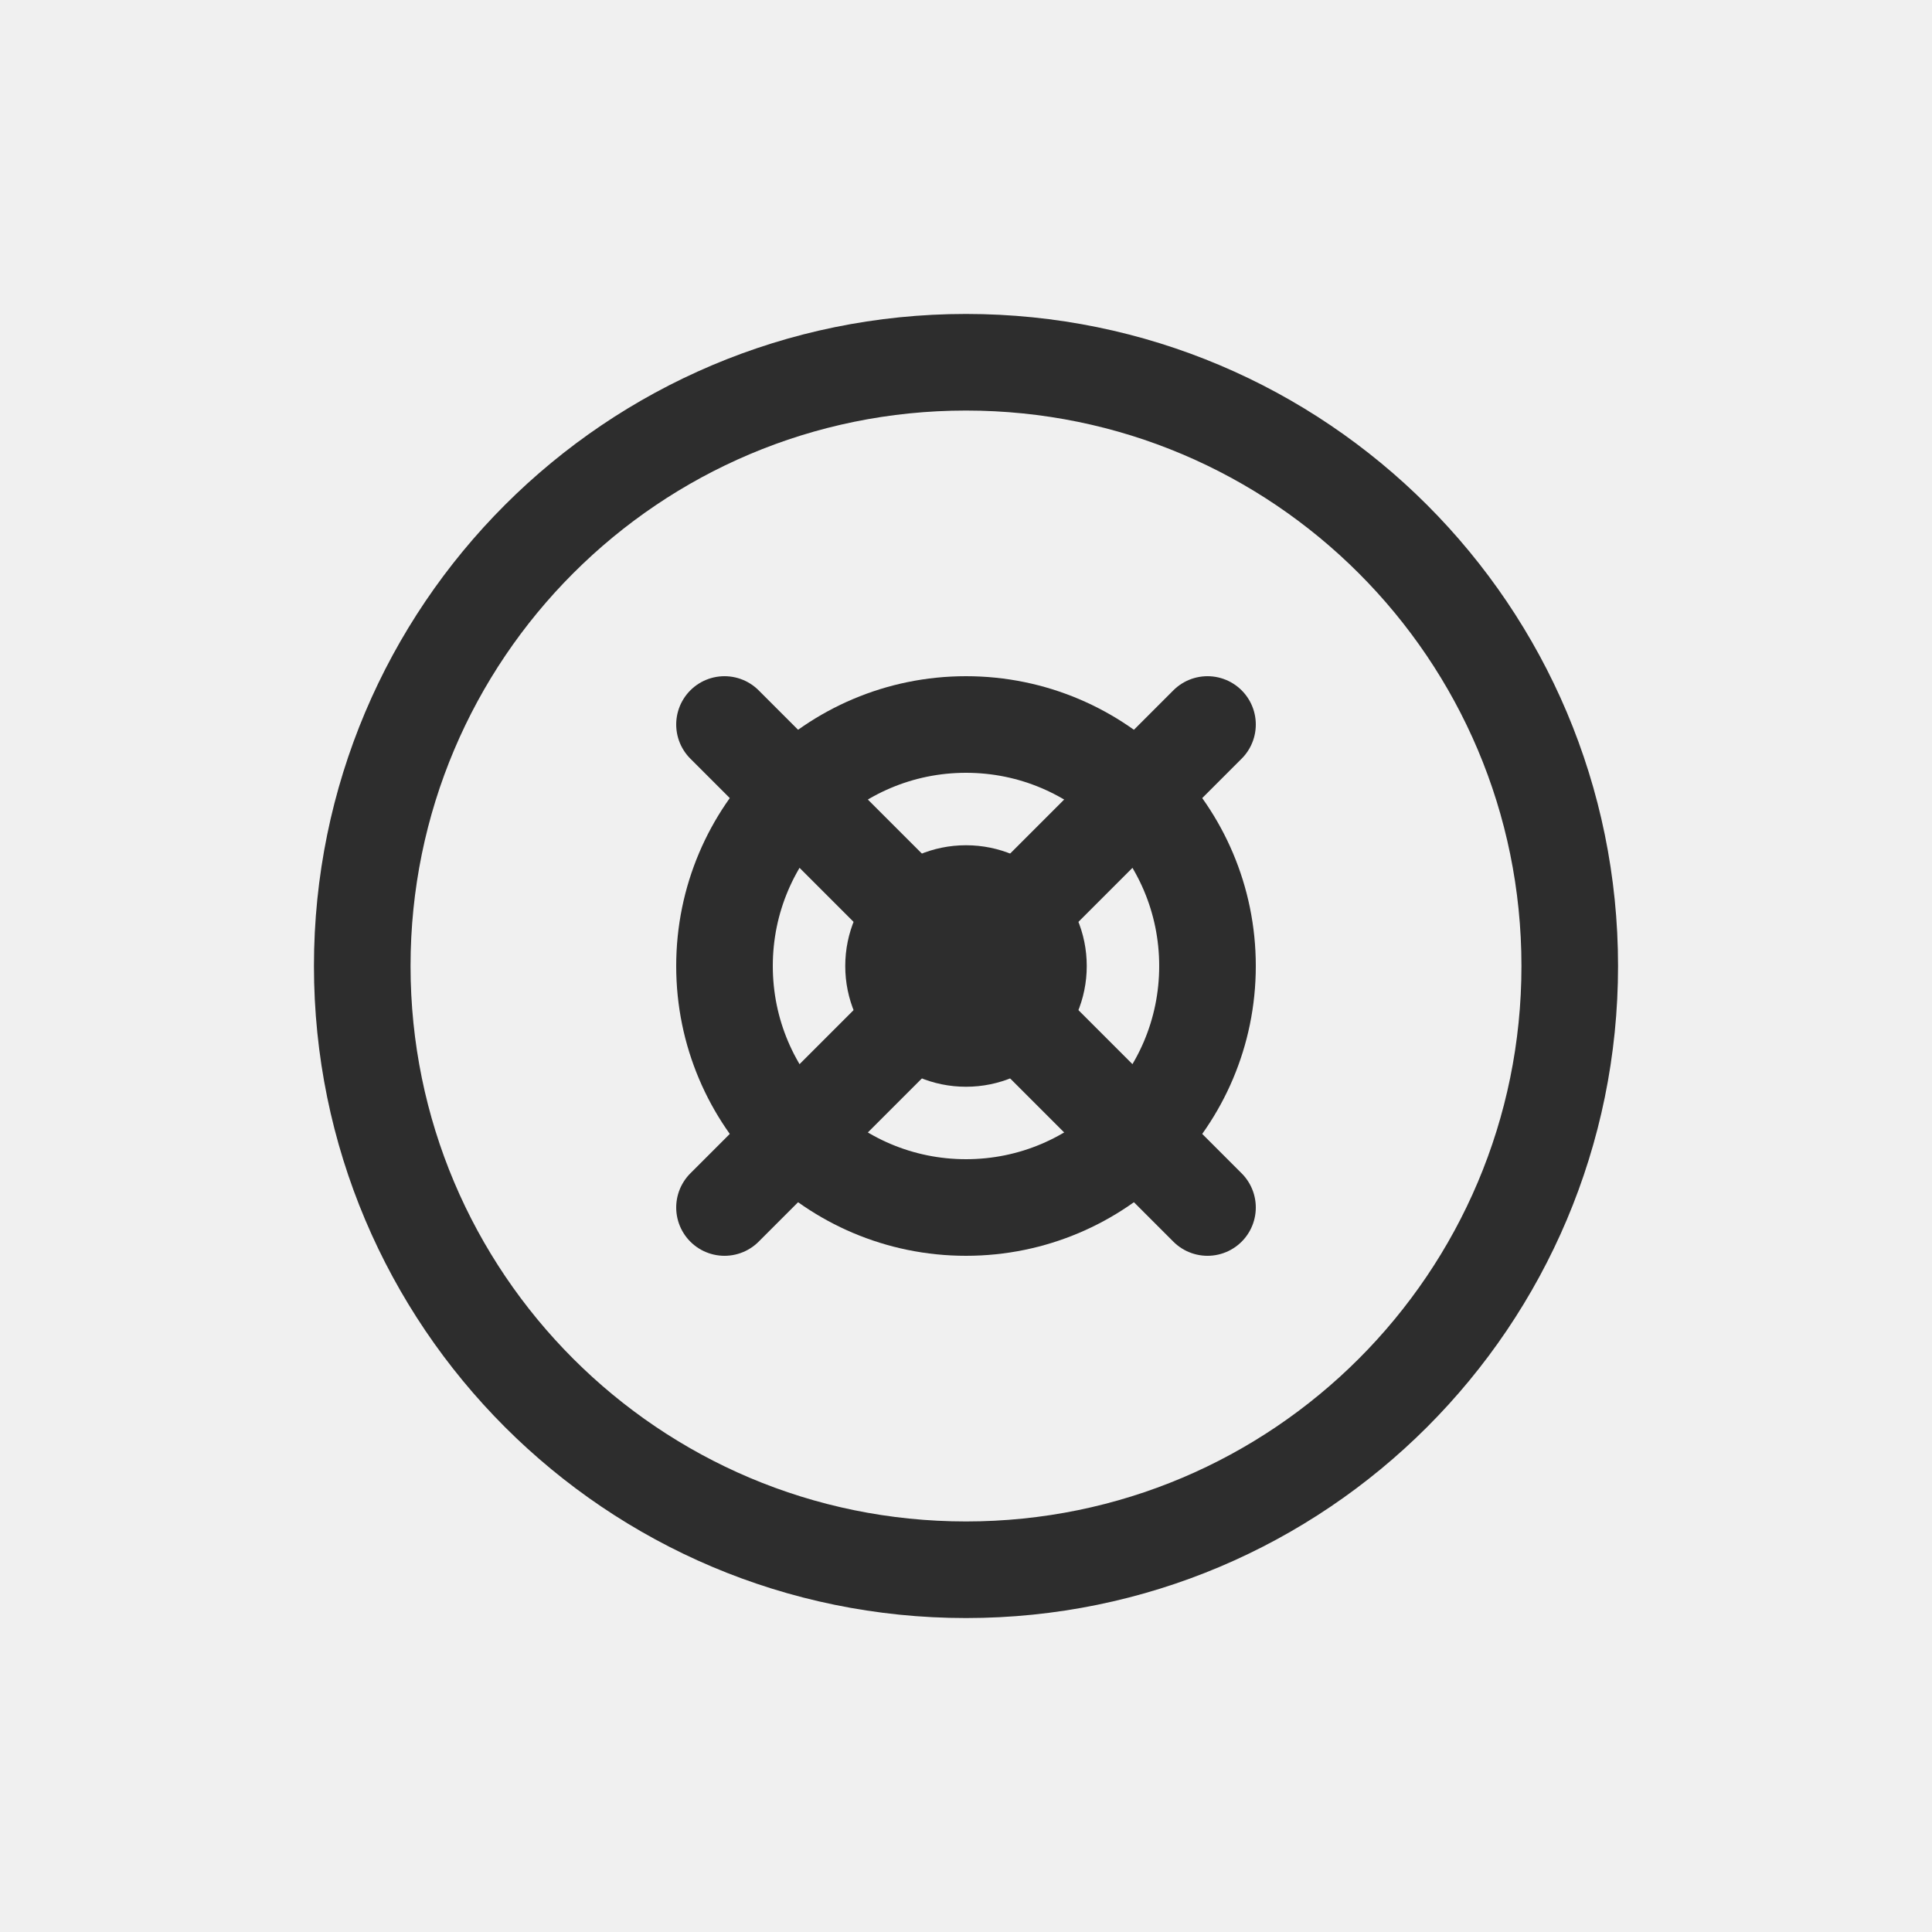
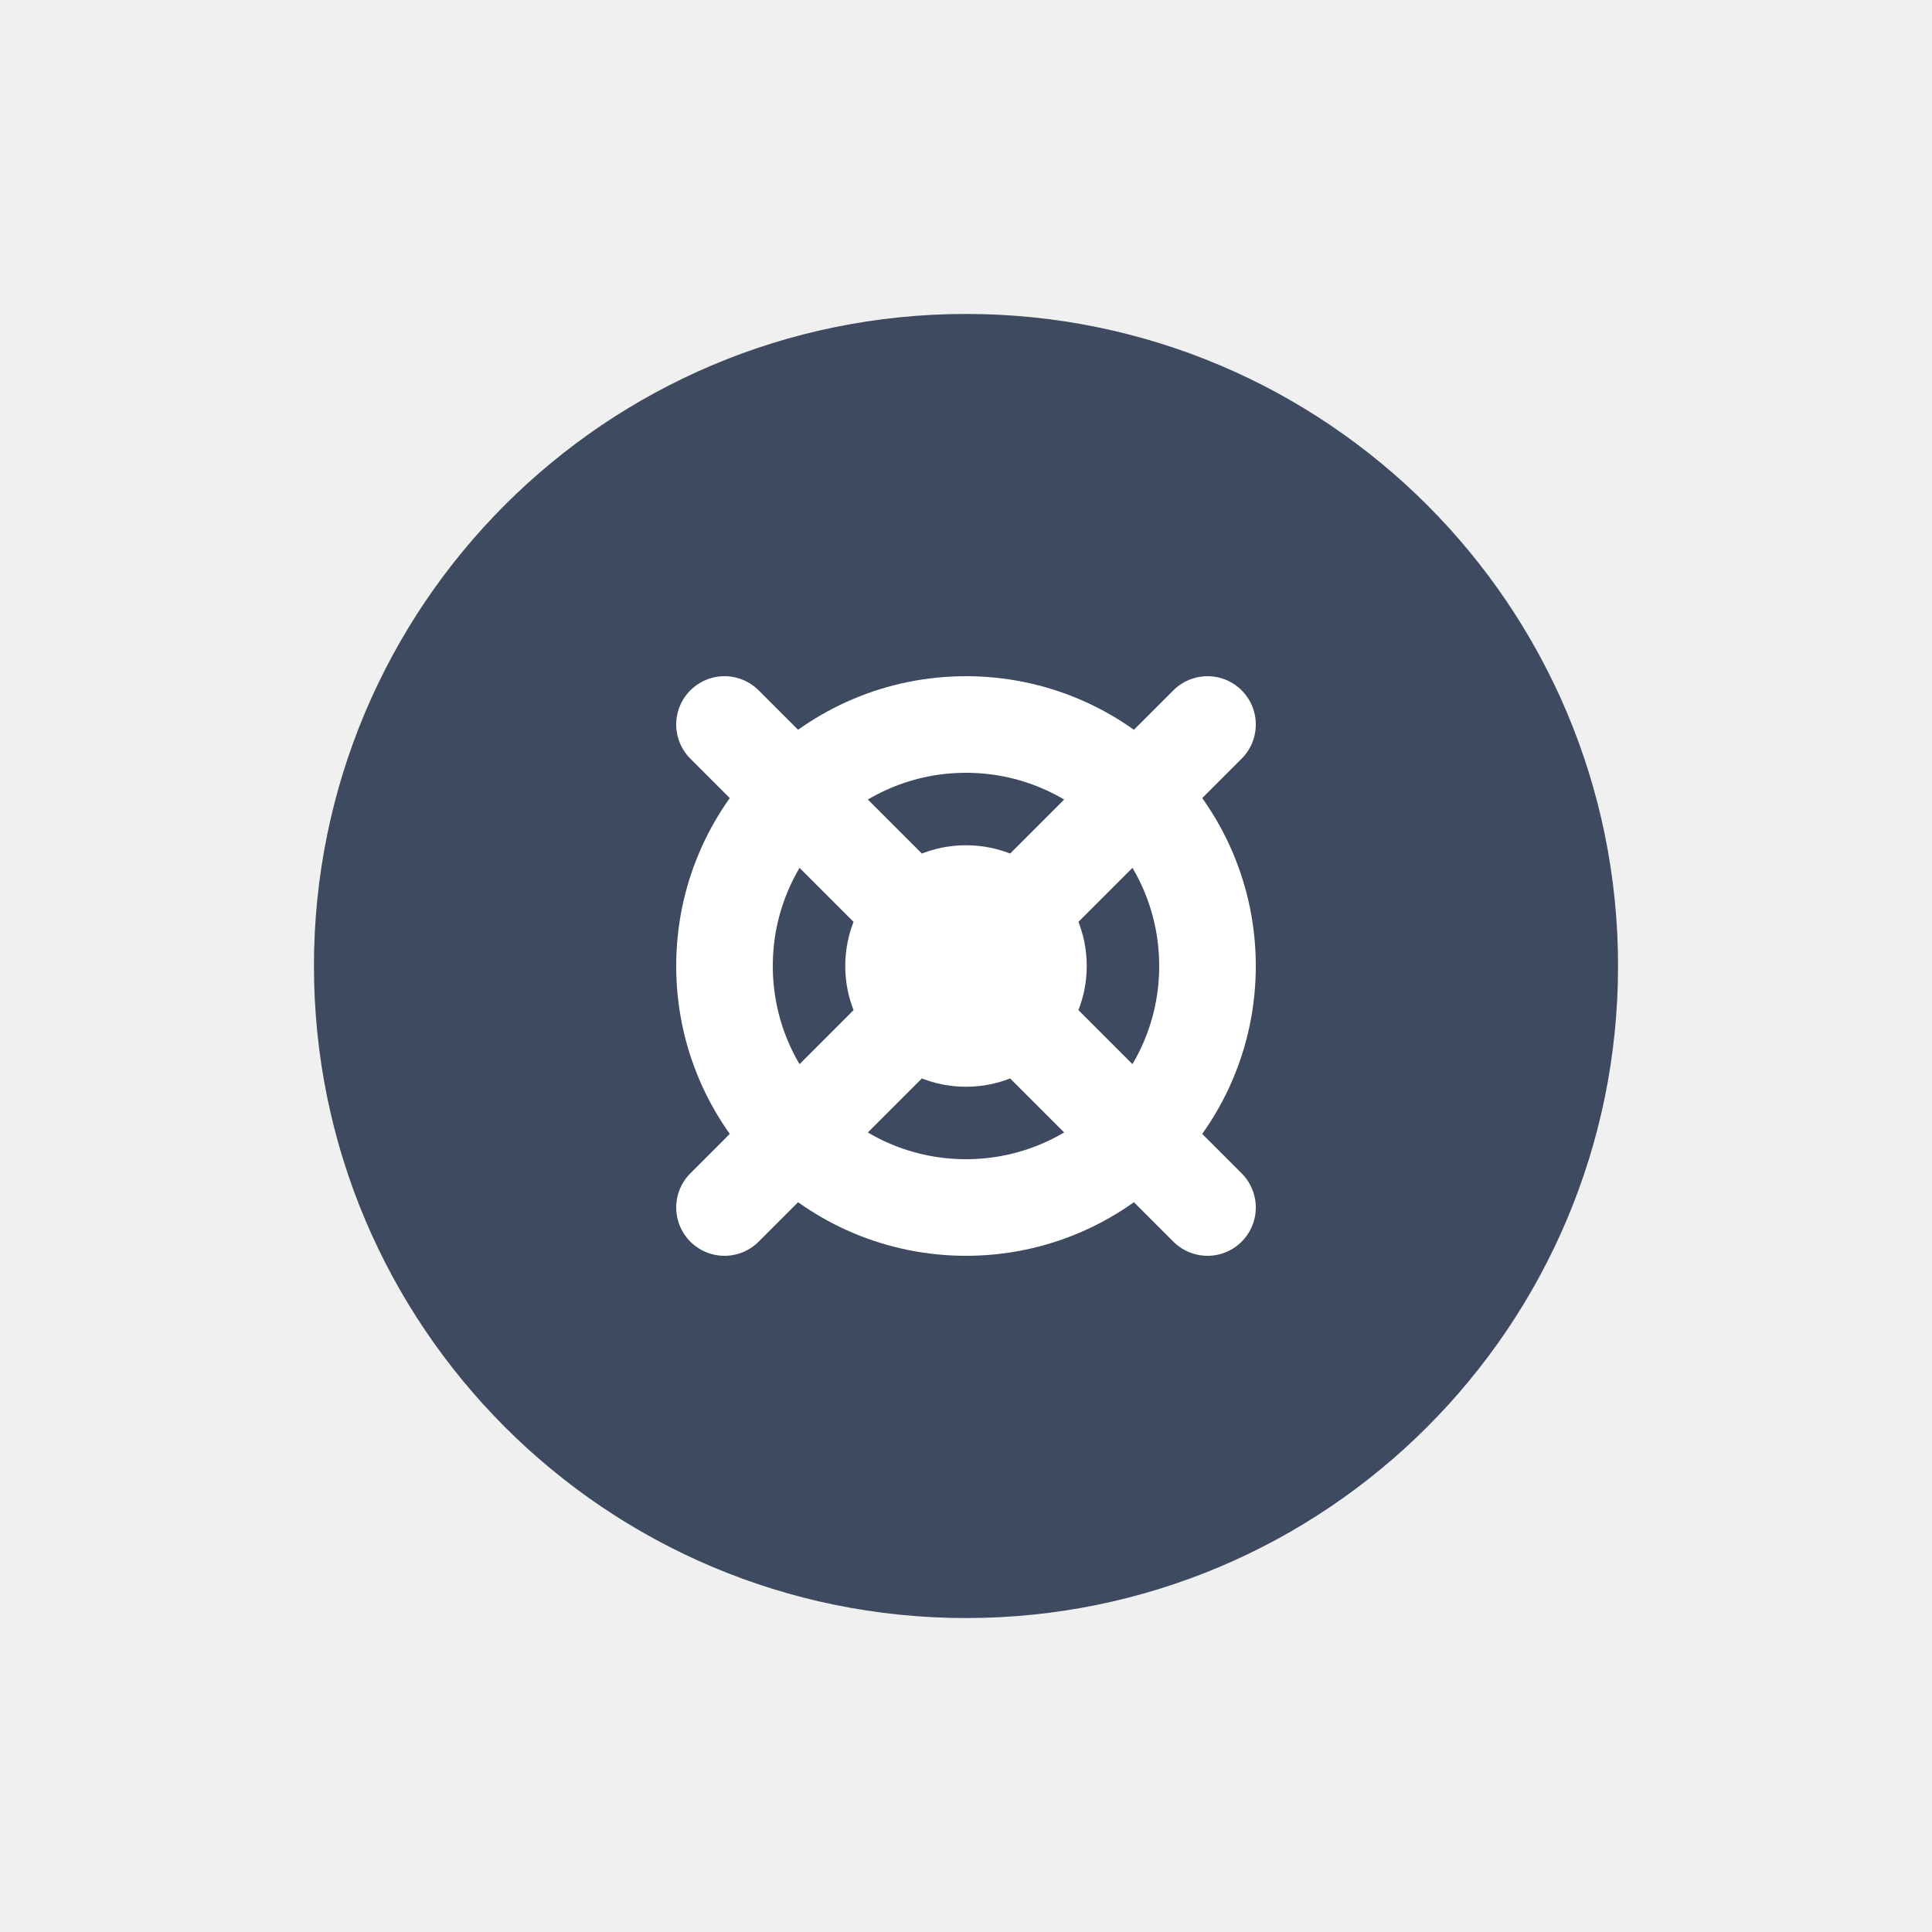
<svg xmlns="http://www.w3.org/2000/svg" width="80px" height="80px" viewBox="0 0 80 80" version="1.1">
  <g stroke="none" stroke-width="1" fill="none" fill-rule="evenodd">
-     <circle stroke="#2D2D2D" stroke-width="4" cx="40" cy="40" r="25" />
-     <path d="M30,30 L50,50" stroke="#2D2D2D" stroke-width="4" stroke-linecap="round" />
-     <path d="M50,30 L30,50" stroke="#2D2D2D" stroke-width="4" stroke-linecap="round" />
-     <circle stroke="#2D2D2D" stroke-width="4" cx="40" cy="40" r="10" />
-     <circle fill="#2D2D2D" cx="40" cy="40" r="5" />
+     <circle fill="#3E4A5F" stroke="#3E4A5F" stroke-width="4" cx="40" cy="40" r="25" />
+     <path d="M30,30 L50,50" stroke="#FFFFFF" stroke-width="4" stroke-linecap="round" />
+     <path d="M50,30 L30,50" stroke="#FFFFFF" stroke-width="4" stroke-linecap="round" />
+     <circle stroke="#FFFFFF" stroke-width="4" cx="40" cy="40" r="10" />
+     <circle fill="#FFFFFF" cx="40" cy="40" r="5" />
  </g>
</svg>
